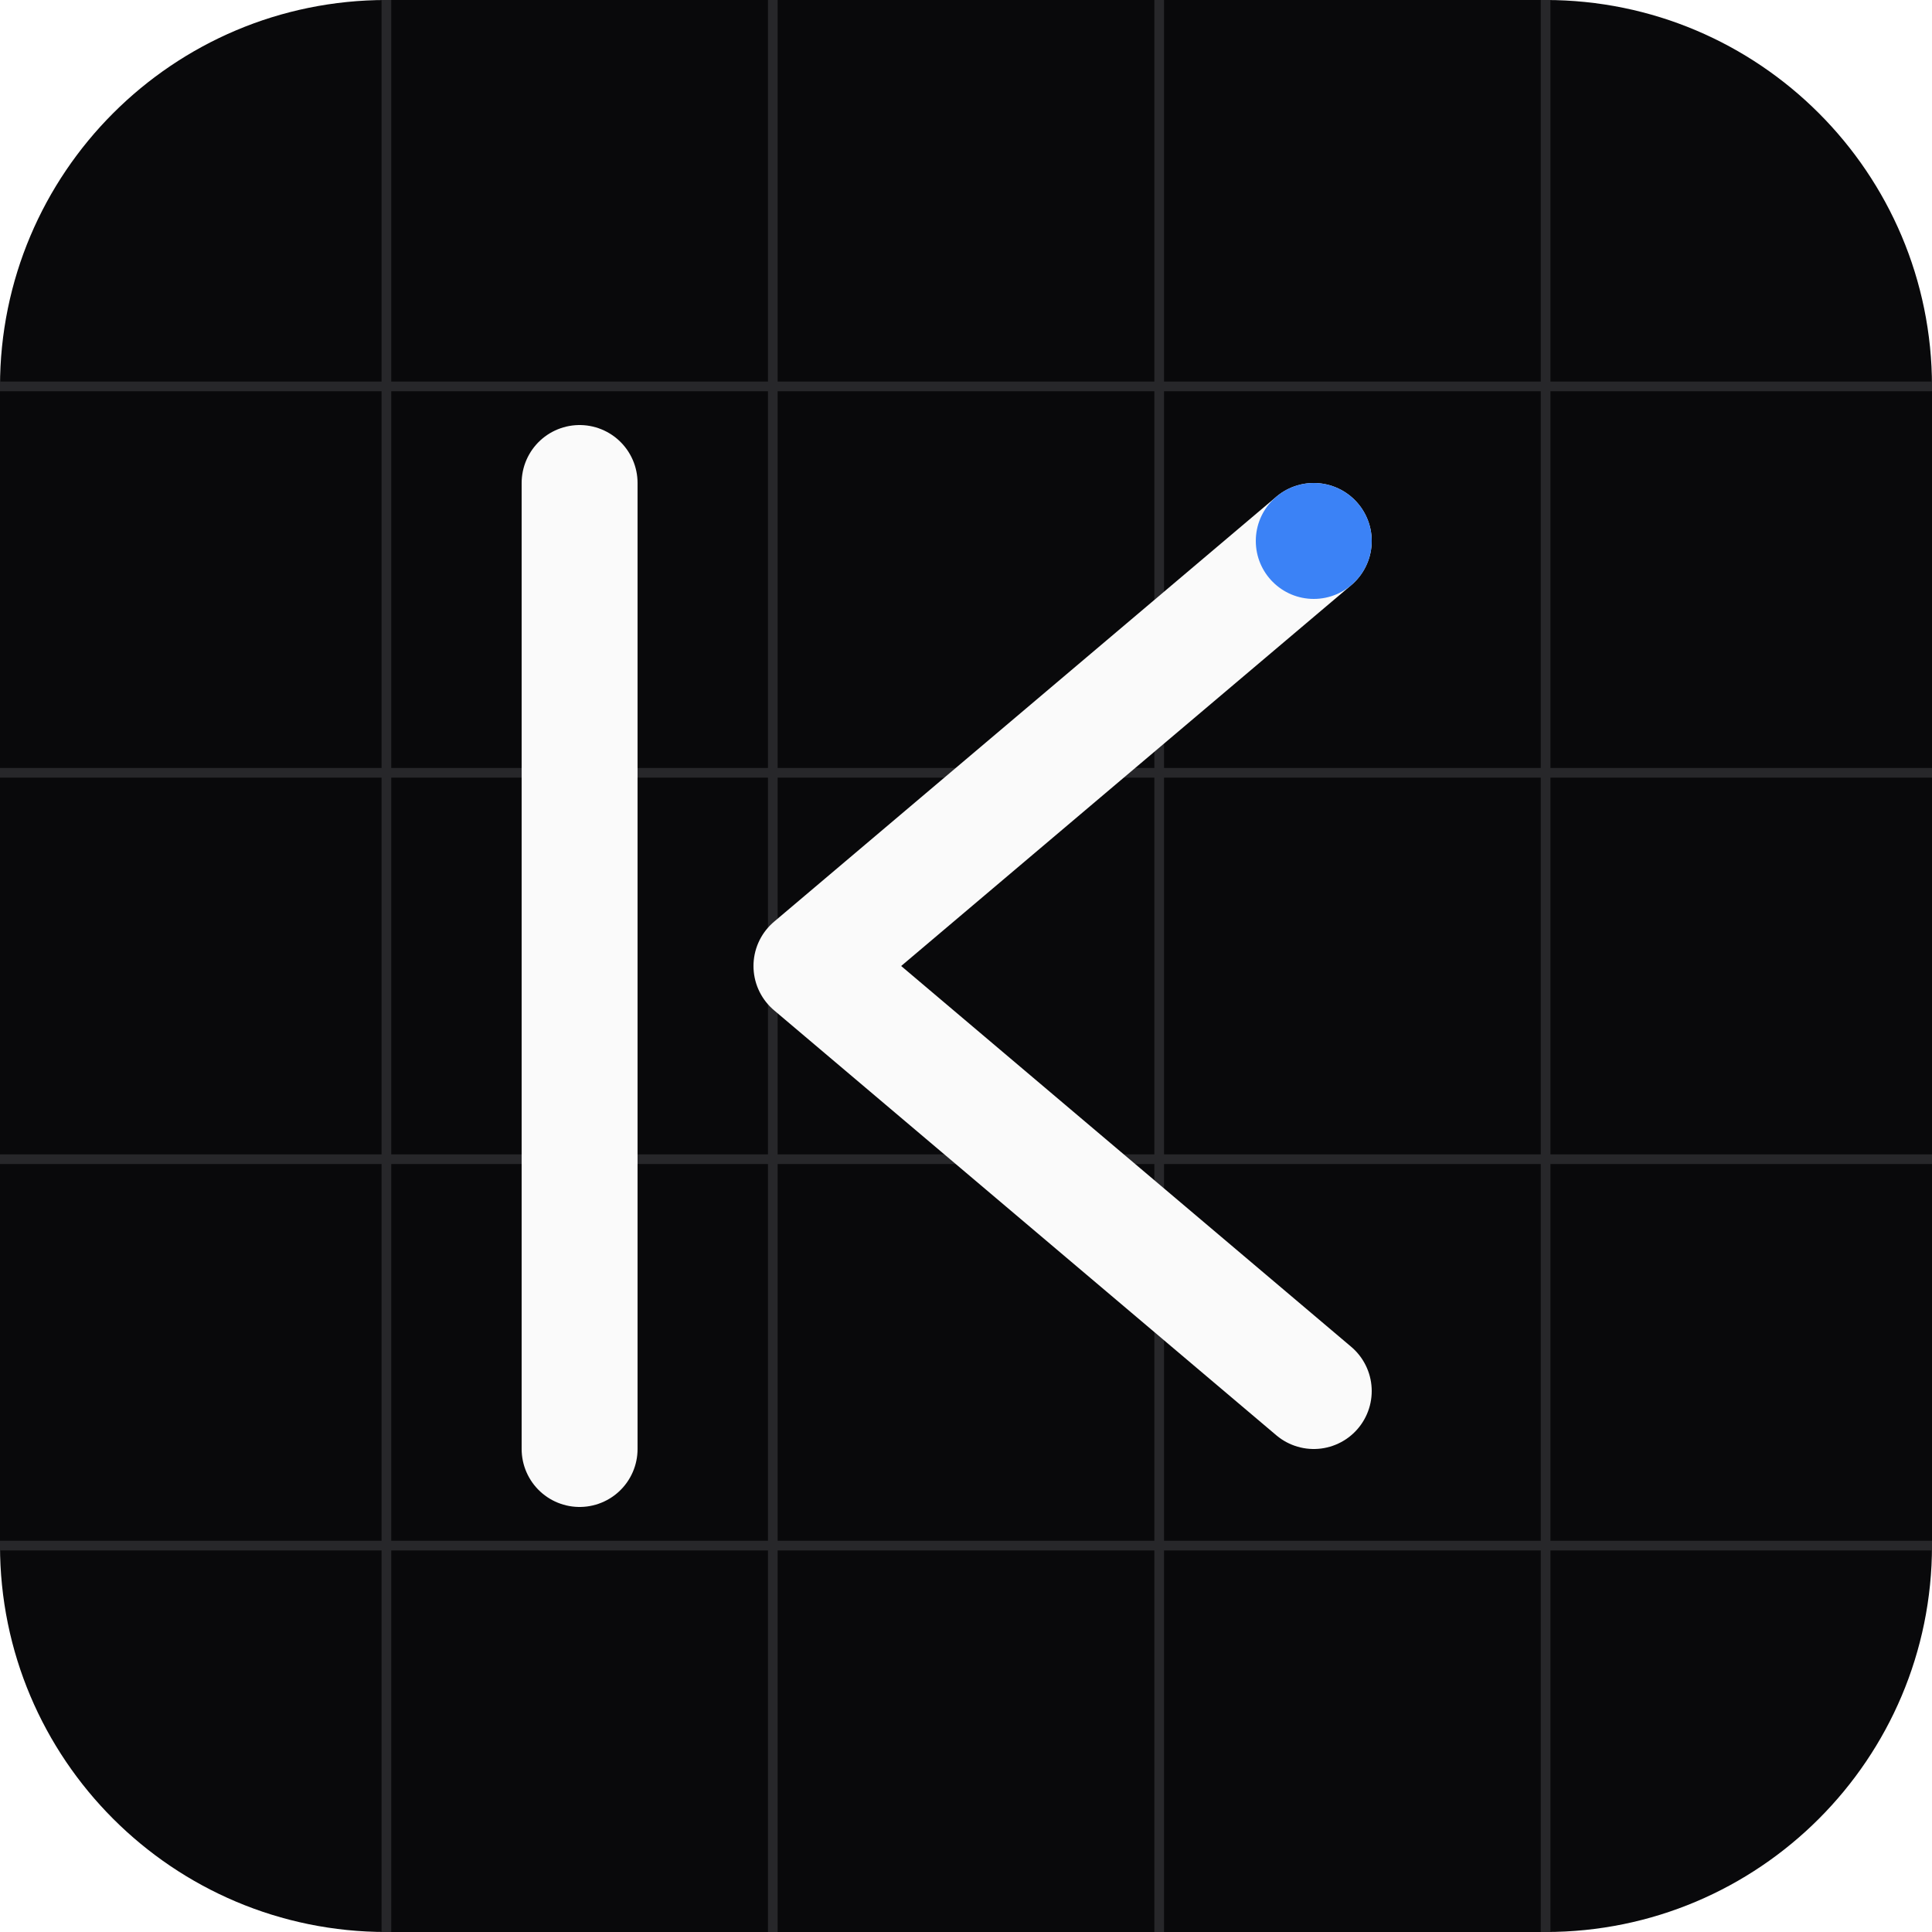
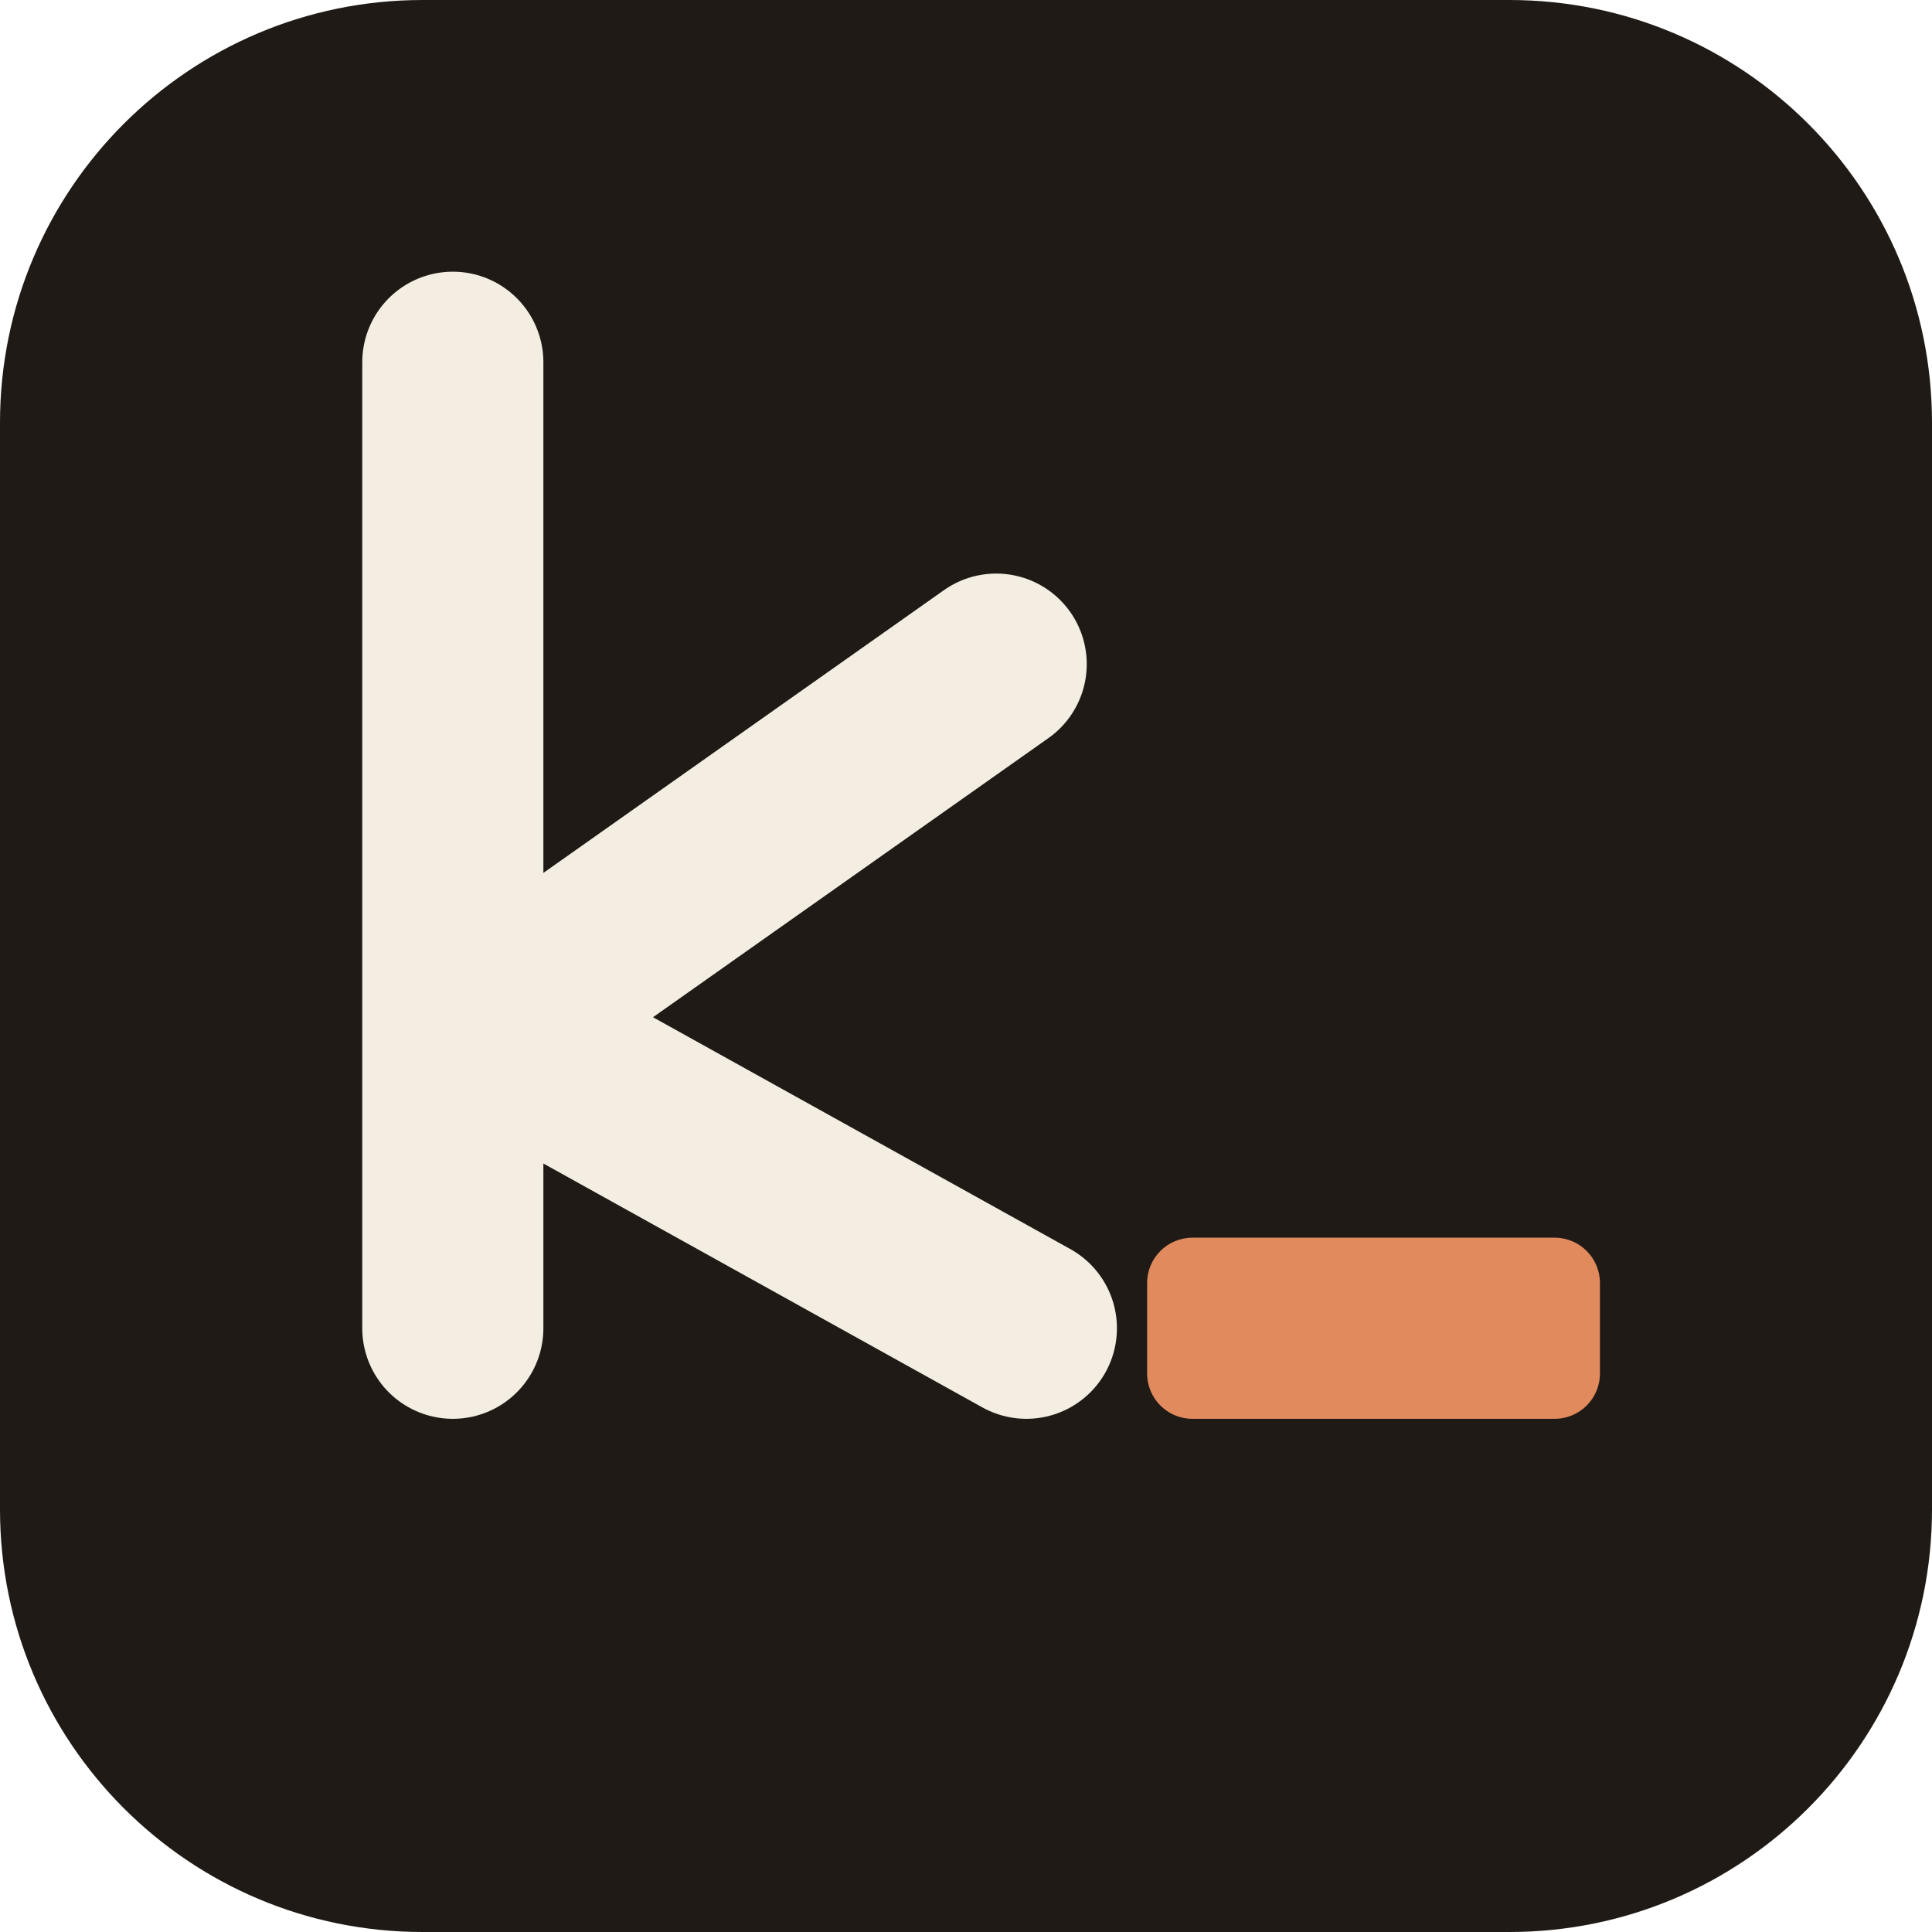
- <svg xmlns="http://www.w3.org/2000/svg" width="120" height="120" viewBox="0 0 100 100" fill="none">
-   <rect width="100" height="100" rx="20" fill="#09090B" />
-   <path d="M20 0V100M40 0V100M60 0V100M80 0V100" stroke="#27272A" stroke-width="0.5" />
-   <path d="M0 20H100M0 40H100M0 60H100M0 80H100" stroke="#27272A" stroke-width="0.5" />
-   <path d="M30 25V75" stroke="#FAFAFA" stroke-width="6" stroke-linecap="round" />
-   <path d="M68 28L42 50L68 72" stroke="#FAFAFA" stroke-width="6" stroke-linecap="round" stroke-linejoin="round" />
-   <circle cx="68" cy="28" r="3" fill="#3B82F6" />
+ <svg xmlns="http://www.w3.org/2000/svg" width="64" height="64" viewBox="0 0 64 64" fill="none">
+   <rect width="64" height="64" rx="14" fill="#1F1A15" />
+   <path d="M15 12V44" stroke="#F3EDE2" stroke-width="6" stroke-linecap="round" />
+   <path d="M33 22L16 34L34 44" stroke="#F3EDE2" stroke-width="6" stroke-linecap="round" stroke-linejoin="round" />
+   <rect x="38" y="41" width="15" height="6" rx="1.5" fill="#E08A5E" />
</svg>
